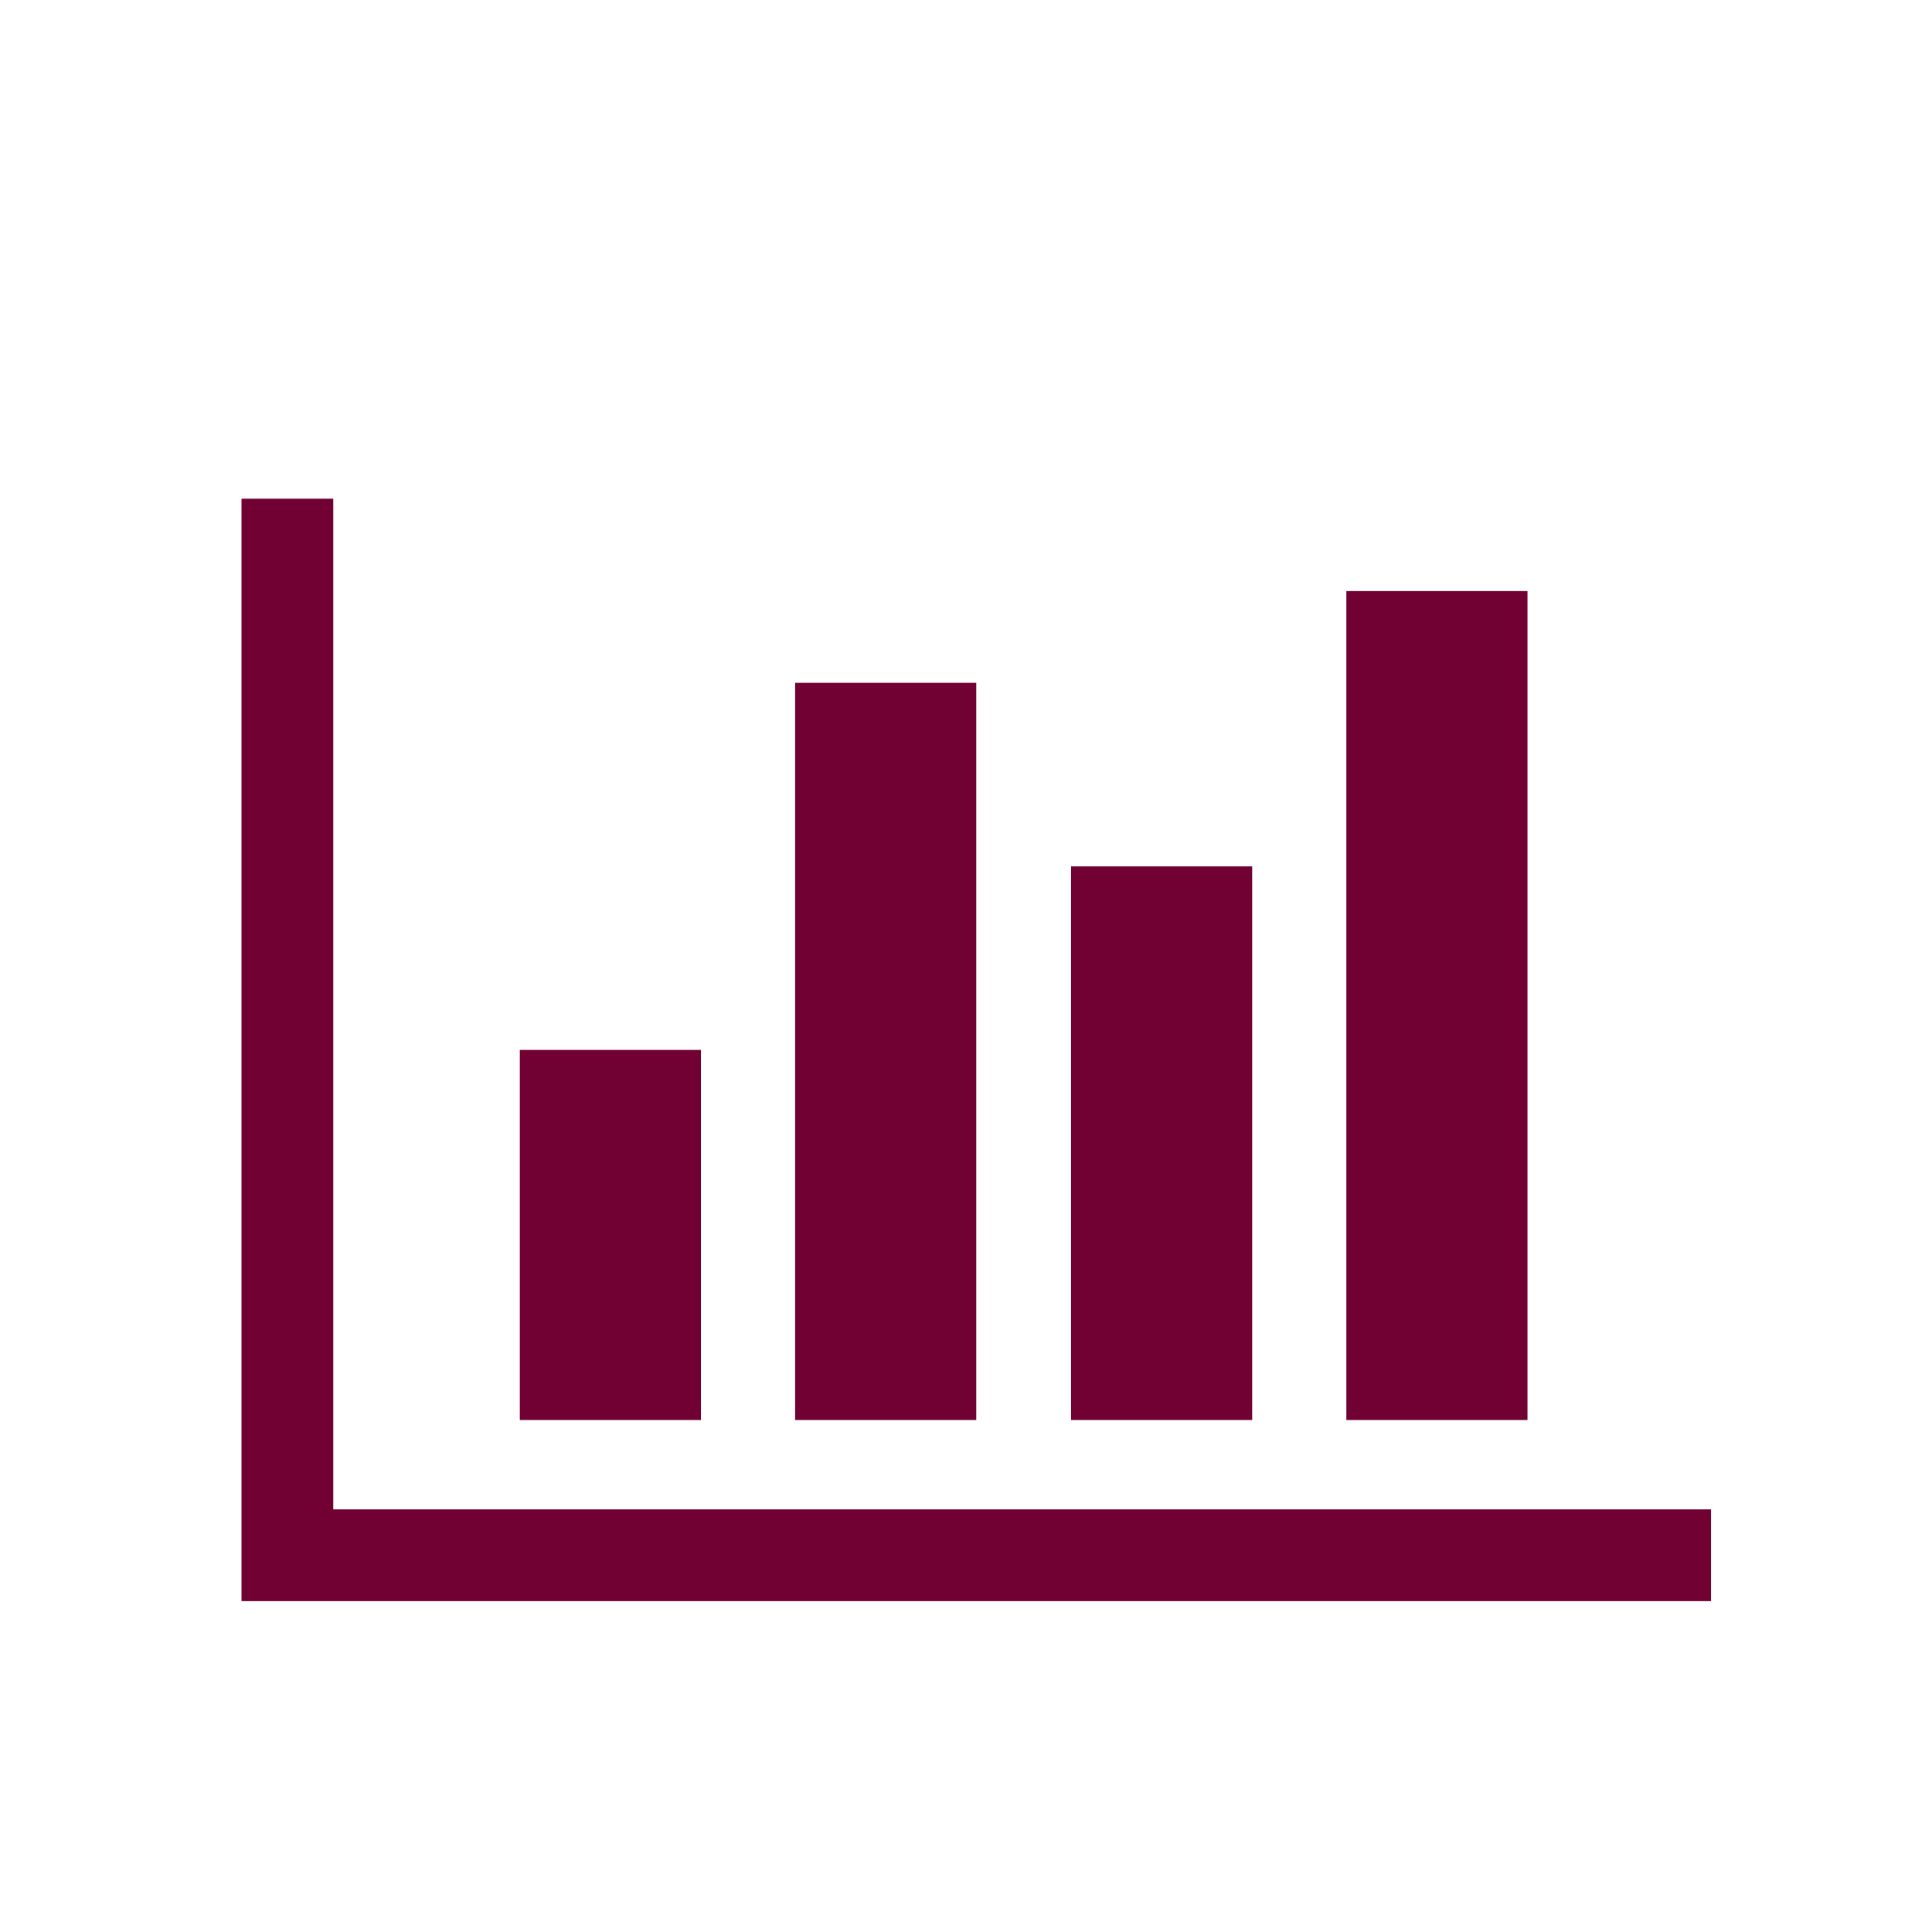
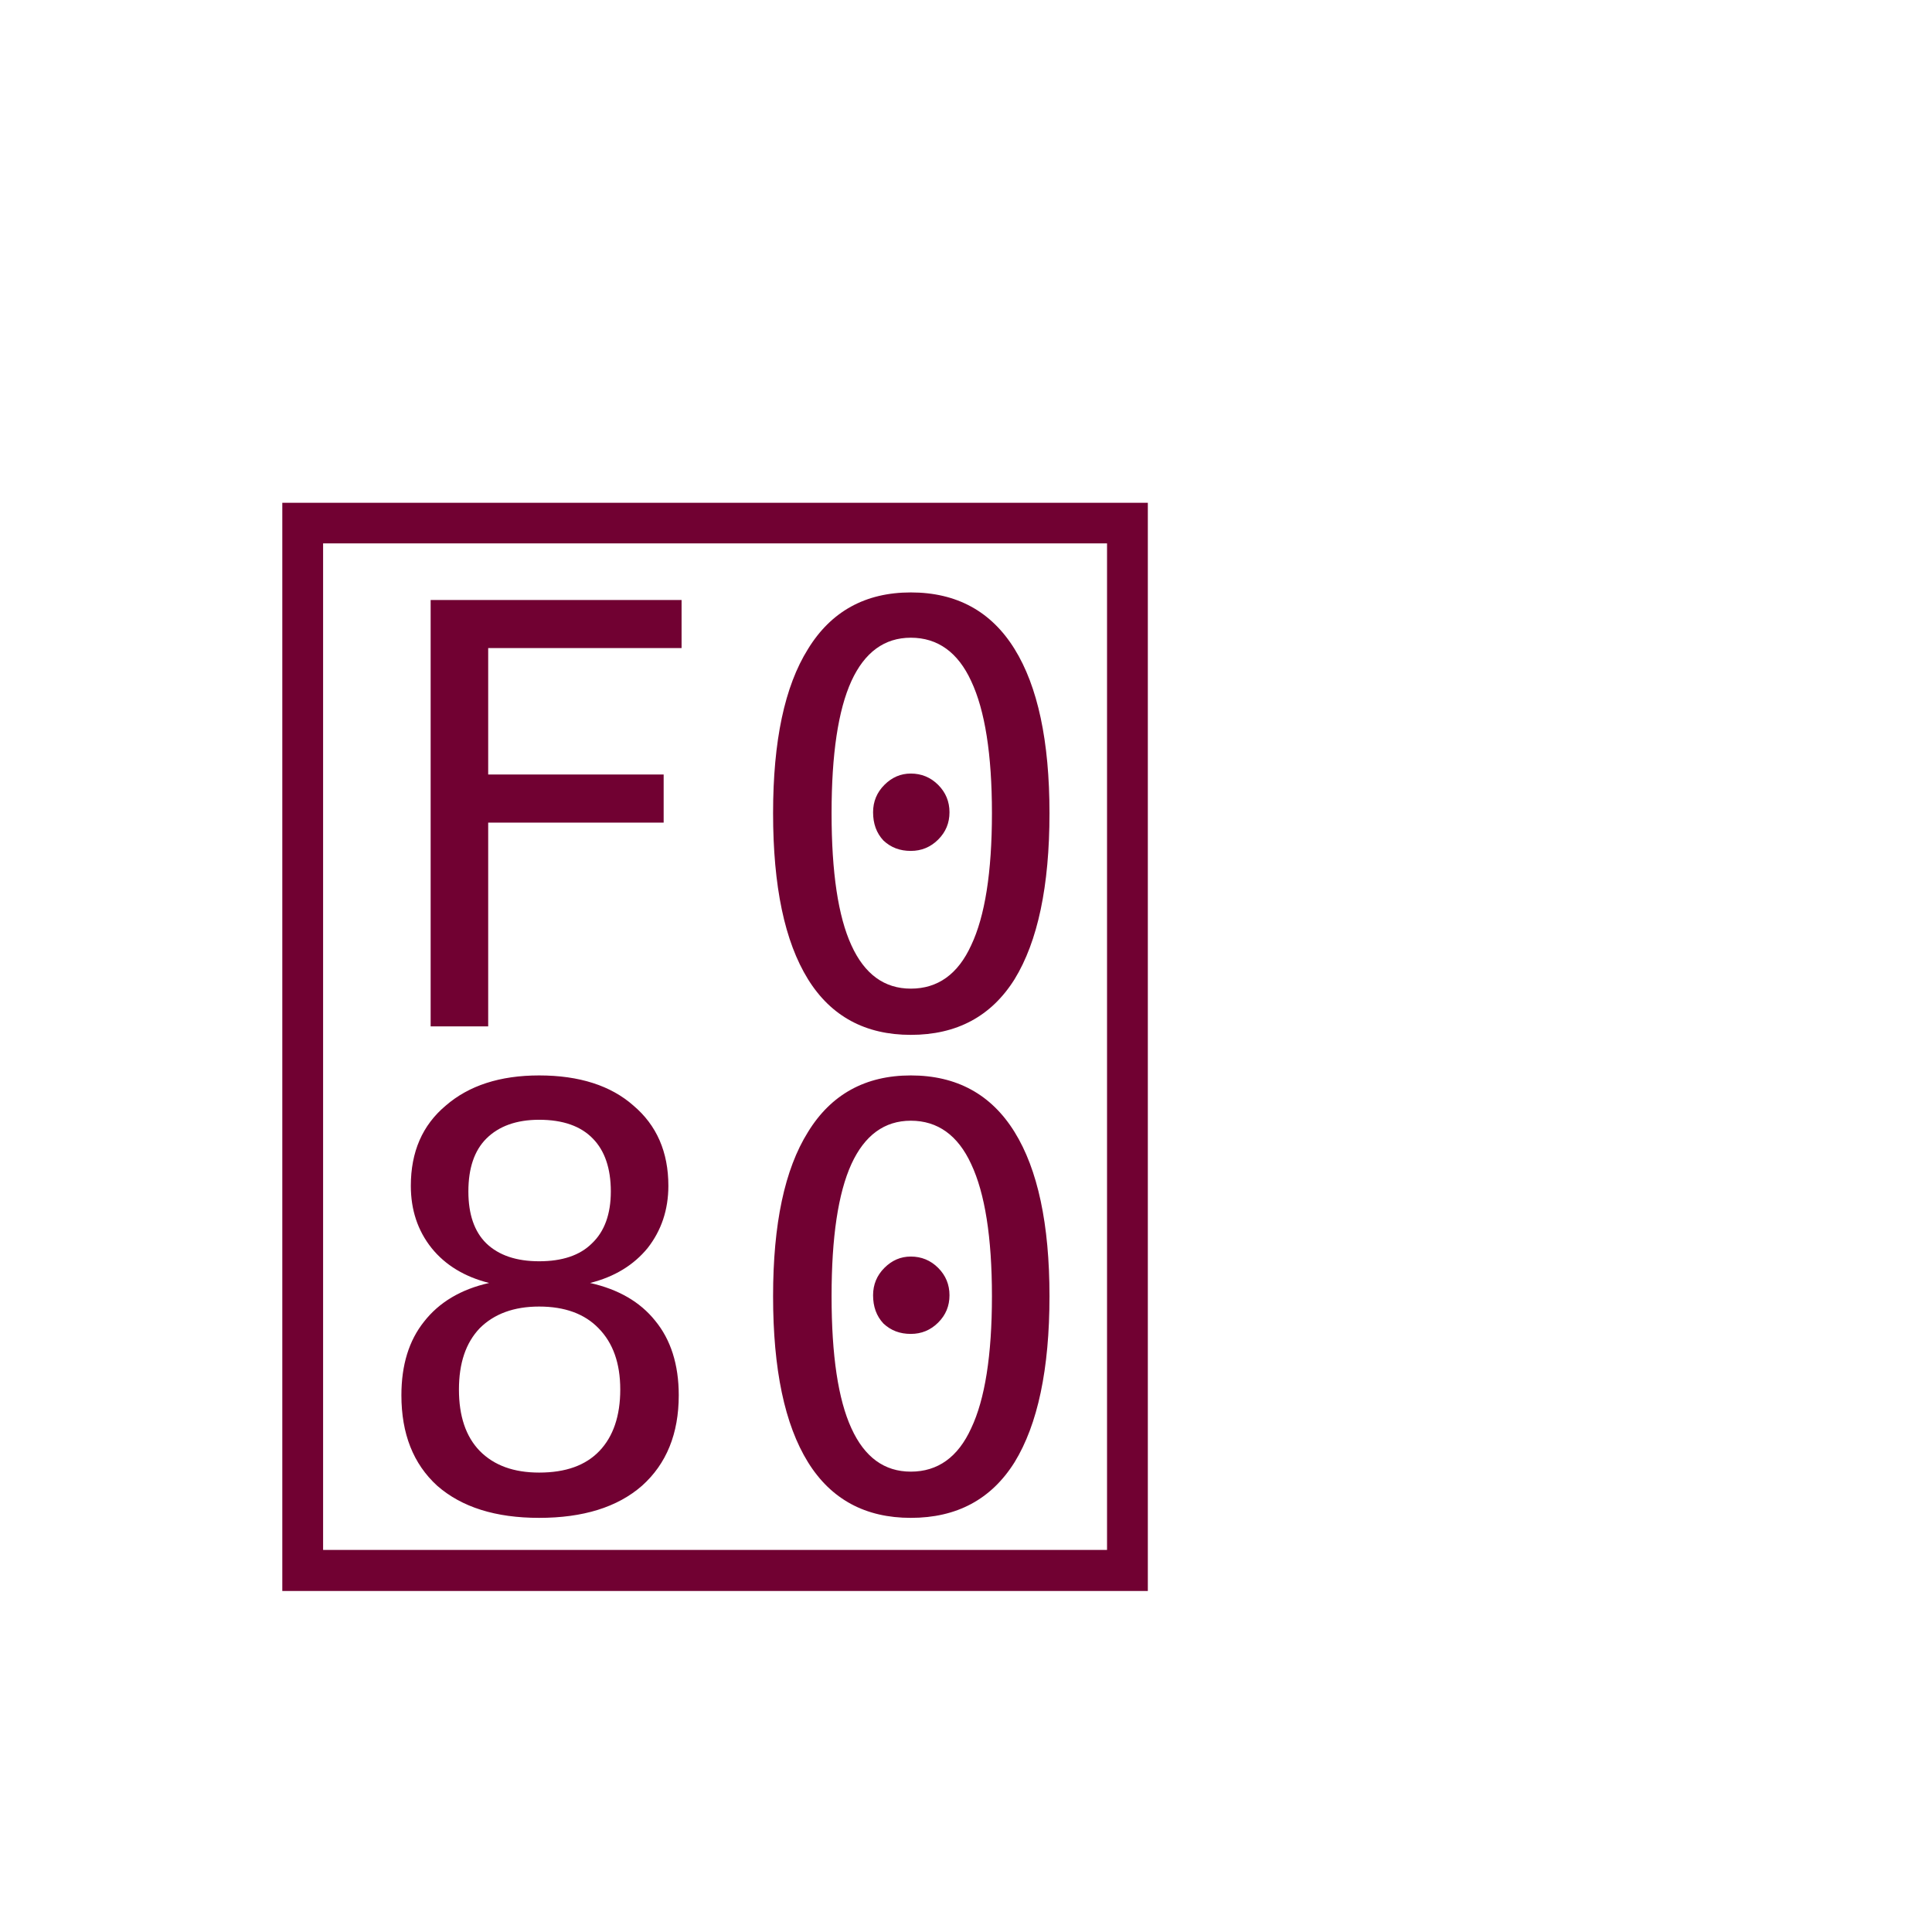
<svg xmlns="http://www.w3.org/2000/svg" id="Calque_1" data-name="Calque 1" viewBox="0 0 32 32">
-   <path d="M28.34,26.52H4V8.26H5.52V25H28.34Zm-16.73-3h-3V17.39h3Zm4.56,0h-3V11.31h3Zm4.57,0h-3V14.35h3Zm4.56,0h-3V9.79h3Z" style="fill:#710132" />
+   <text transform="translate(4 25)" style="font-size:21.305px;fill:#710132;font-family:FontAwesome, FontAwesome"></text>
</svg>
